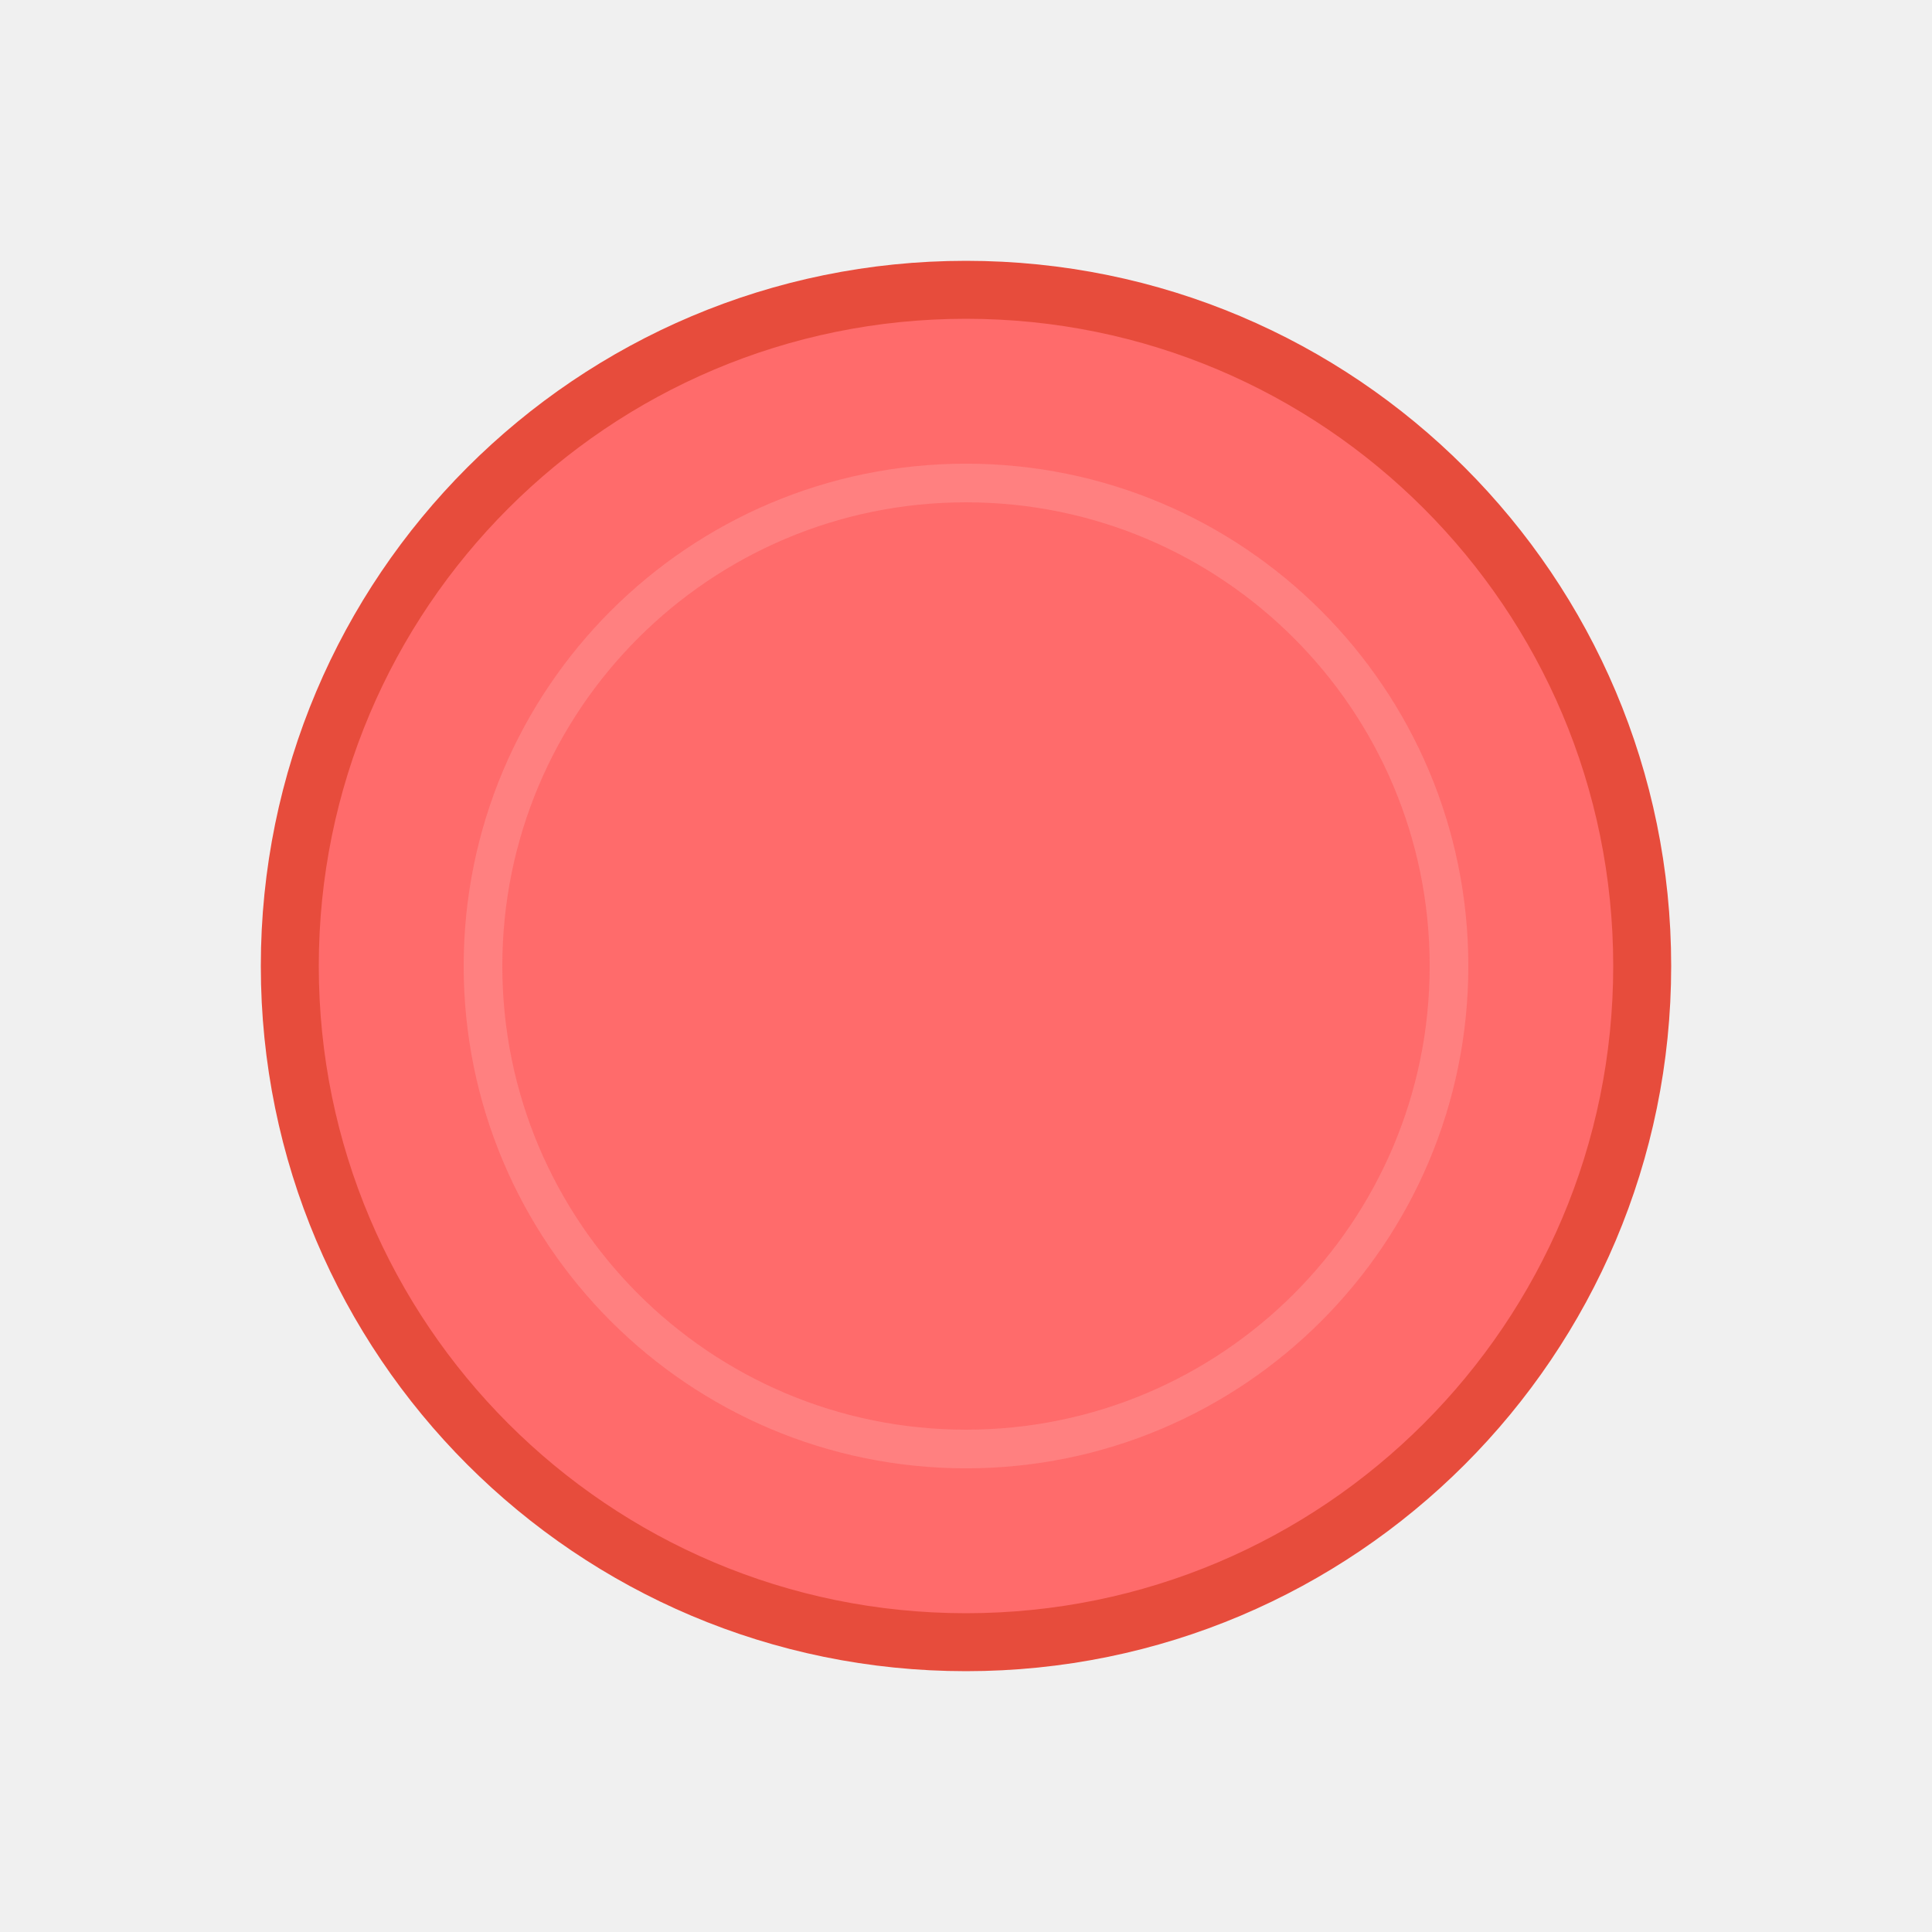
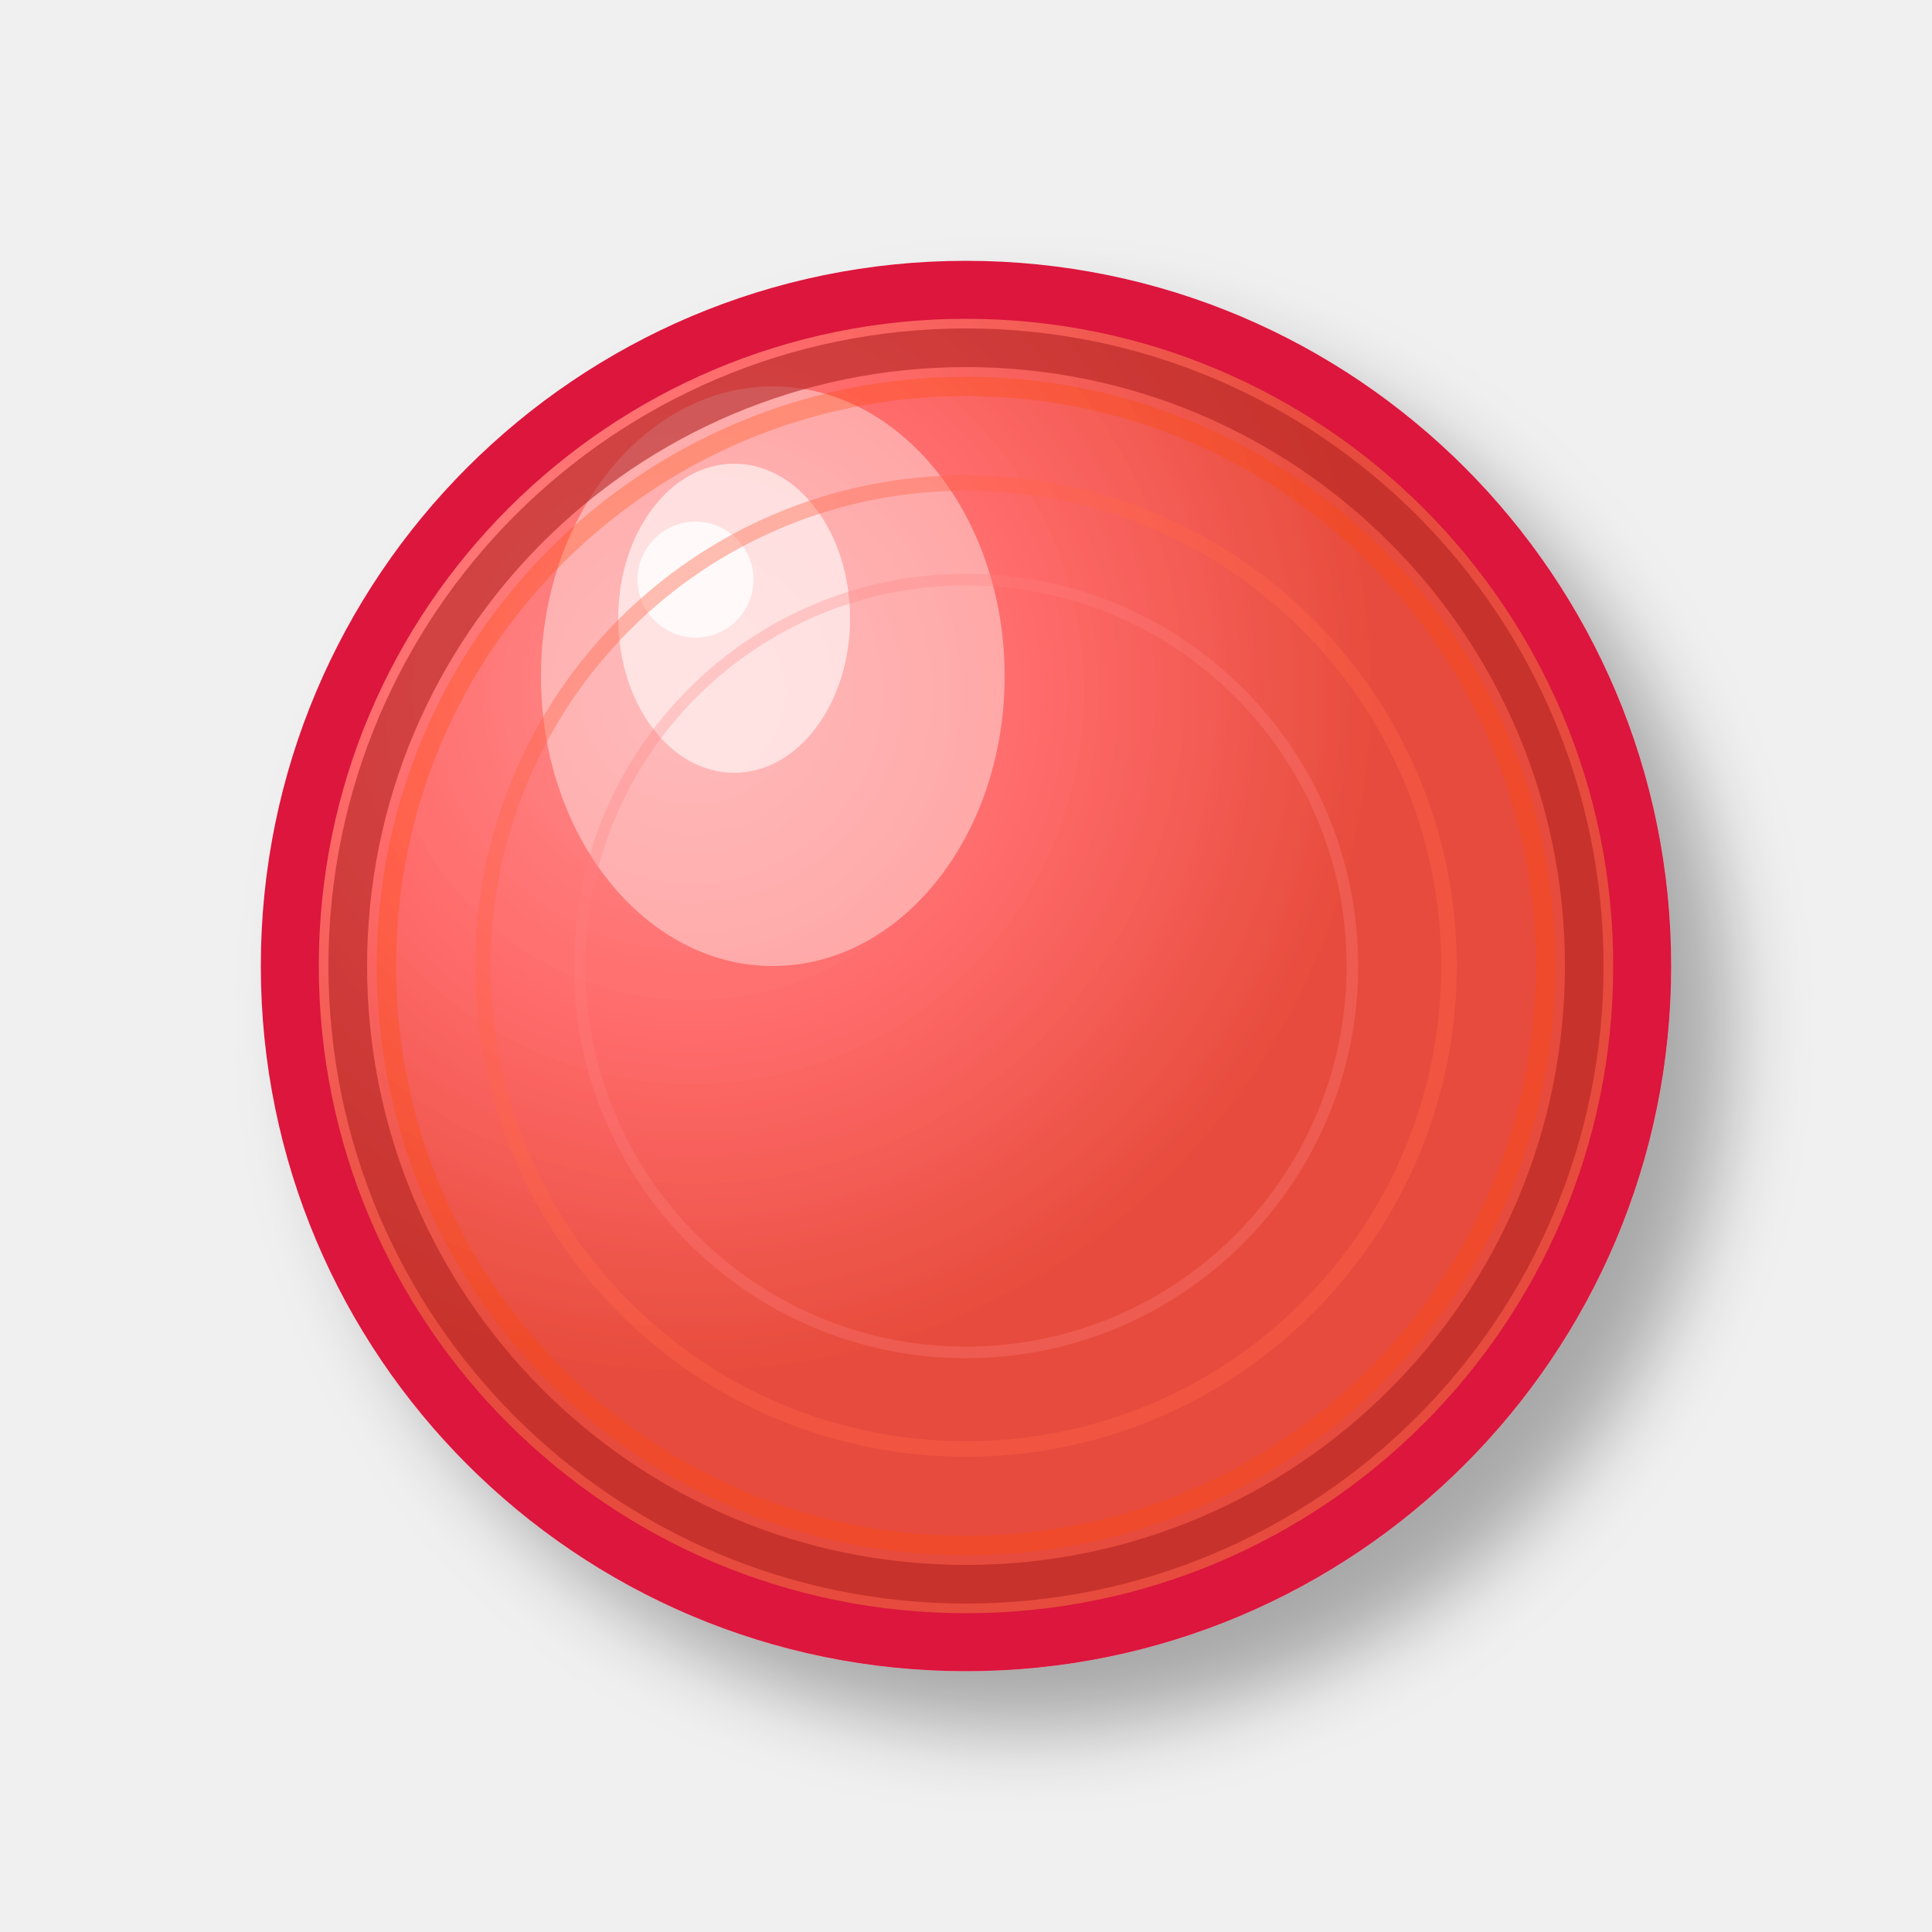
<svg xmlns="http://www.w3.org/2000/svg" viewBox="0 0 100 100">
-   <circle cx="50" cy="50" r="35" fill="#FF6B6B" stroke="#E74C3C" stroke-width="3" />
-   <circle cx="50" cy="50" r="25" fill="none" stroke="#FF8E8E" stroke-width="2" opacity="0.6" />
+   <defs>
+     <radialGradient id="circleGrad" cx="0.3" cy="0.3">
+       <stop offset="0%" stop-color="#FF8E8E" />
+       <stop offset="50%" stop-color="#FF6B6B" />
+       <stop offset="100%" stop-color="#E74C3C" />
+     </radialGradient>
+     <filter id="shadow" x="-50%" y="-50%" width="200%" height="200%">
+       <feDropShadow dx="3" dy="3" stdDeviation="2" flood-color="#000" flood-opacity="0.3" />
+     </filter>
+   </defs>
+   <circle cx="50" cy="50" r="35" fill="url(#circleGrad)" stroke="#DC143C" stroke-width="3" filter="url(#shadow)" />
+   <ellipse cx="40" cy="35" rx="12" ry="15" fill="#FFFFFF" opacity="0.4" />
+   <ellipse cx="38" cy="32" rx="6" ry="8" fill="#FFFFFF" opacity="0.6" />
+   <circle cx="36" cy="30" r="3" fill="#FFFFFF" opacity="0.8" />
+   <circle cx="50" cy="50" r="30" fill="none" stroke="#FF4500" stroke-width="1" opacity="0.3" />
+   <circle cx="50" cy="50" r="25" fill="none" stroke="#FF6347" stroke-width="0.8" opacity="0.4" />
+   <circle cx="50" cy="50" r="20" fill="none" stroke="#FF7F7F" stroke-width="0.6" opacity="0.3" />
+   <circle cx="50" cy="50" r="32" fill="none" stroke="#B22222" stroke-width="2" opacity="0.6" />
</svg>
